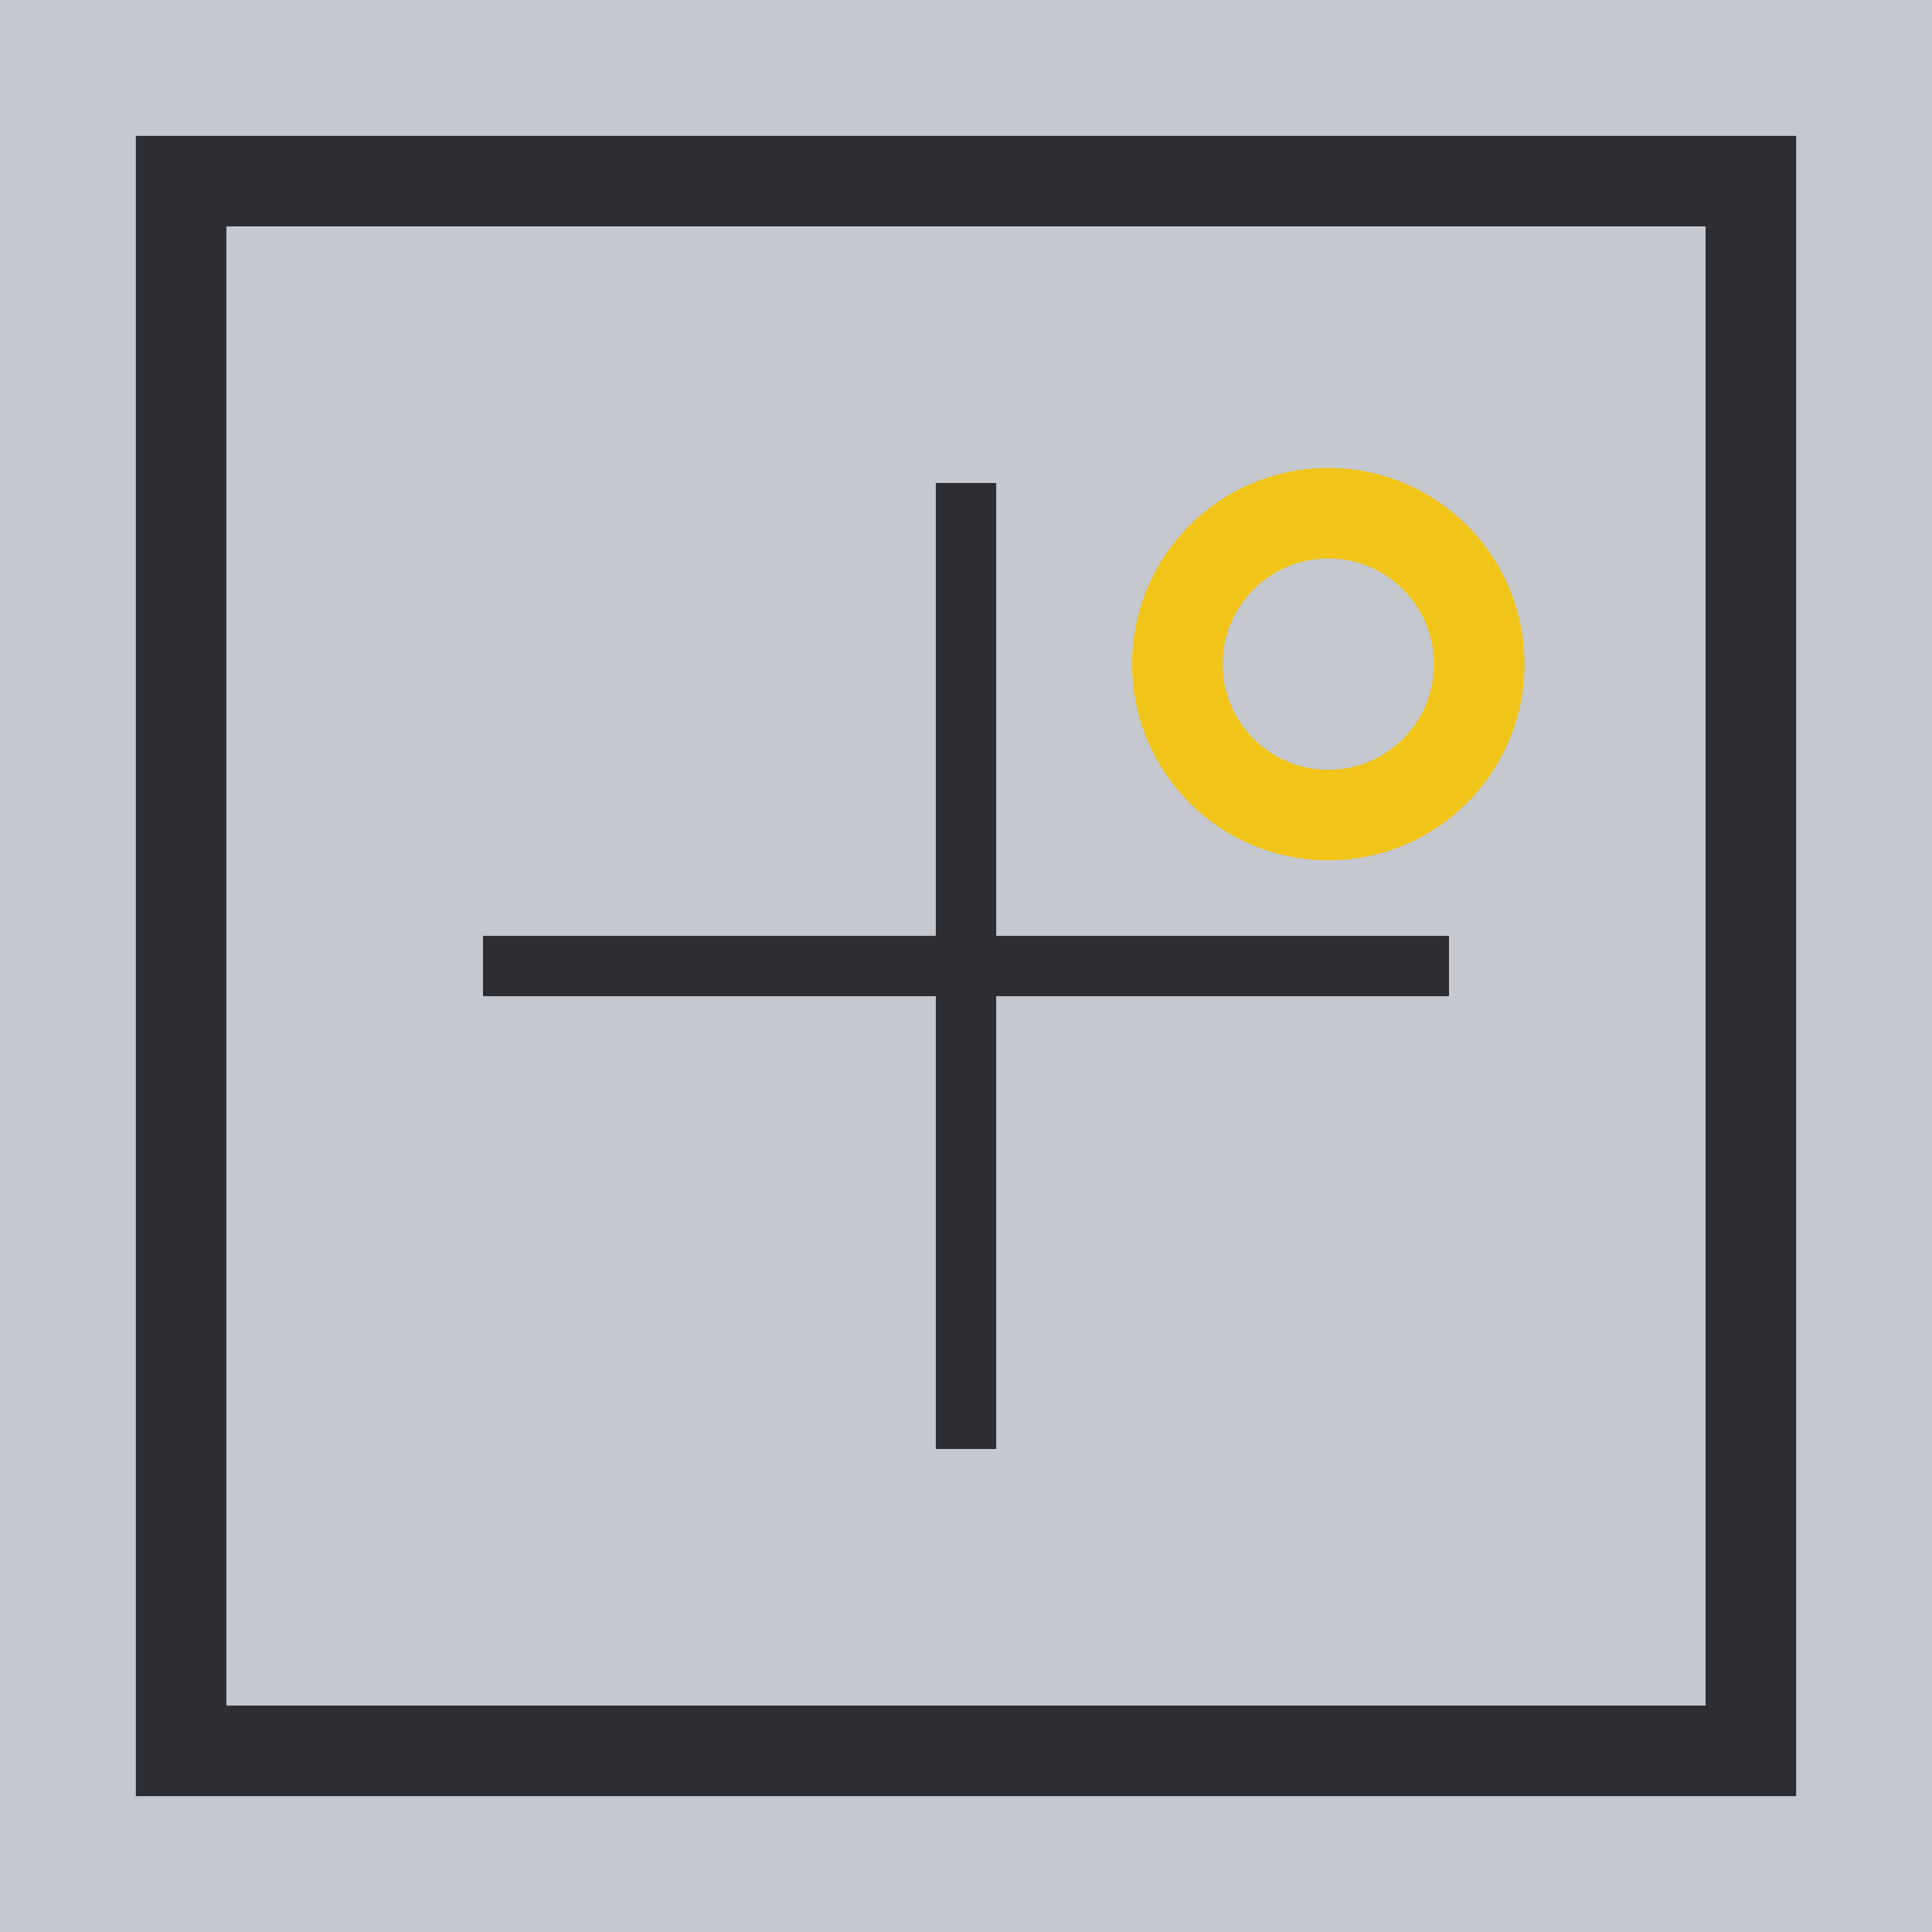
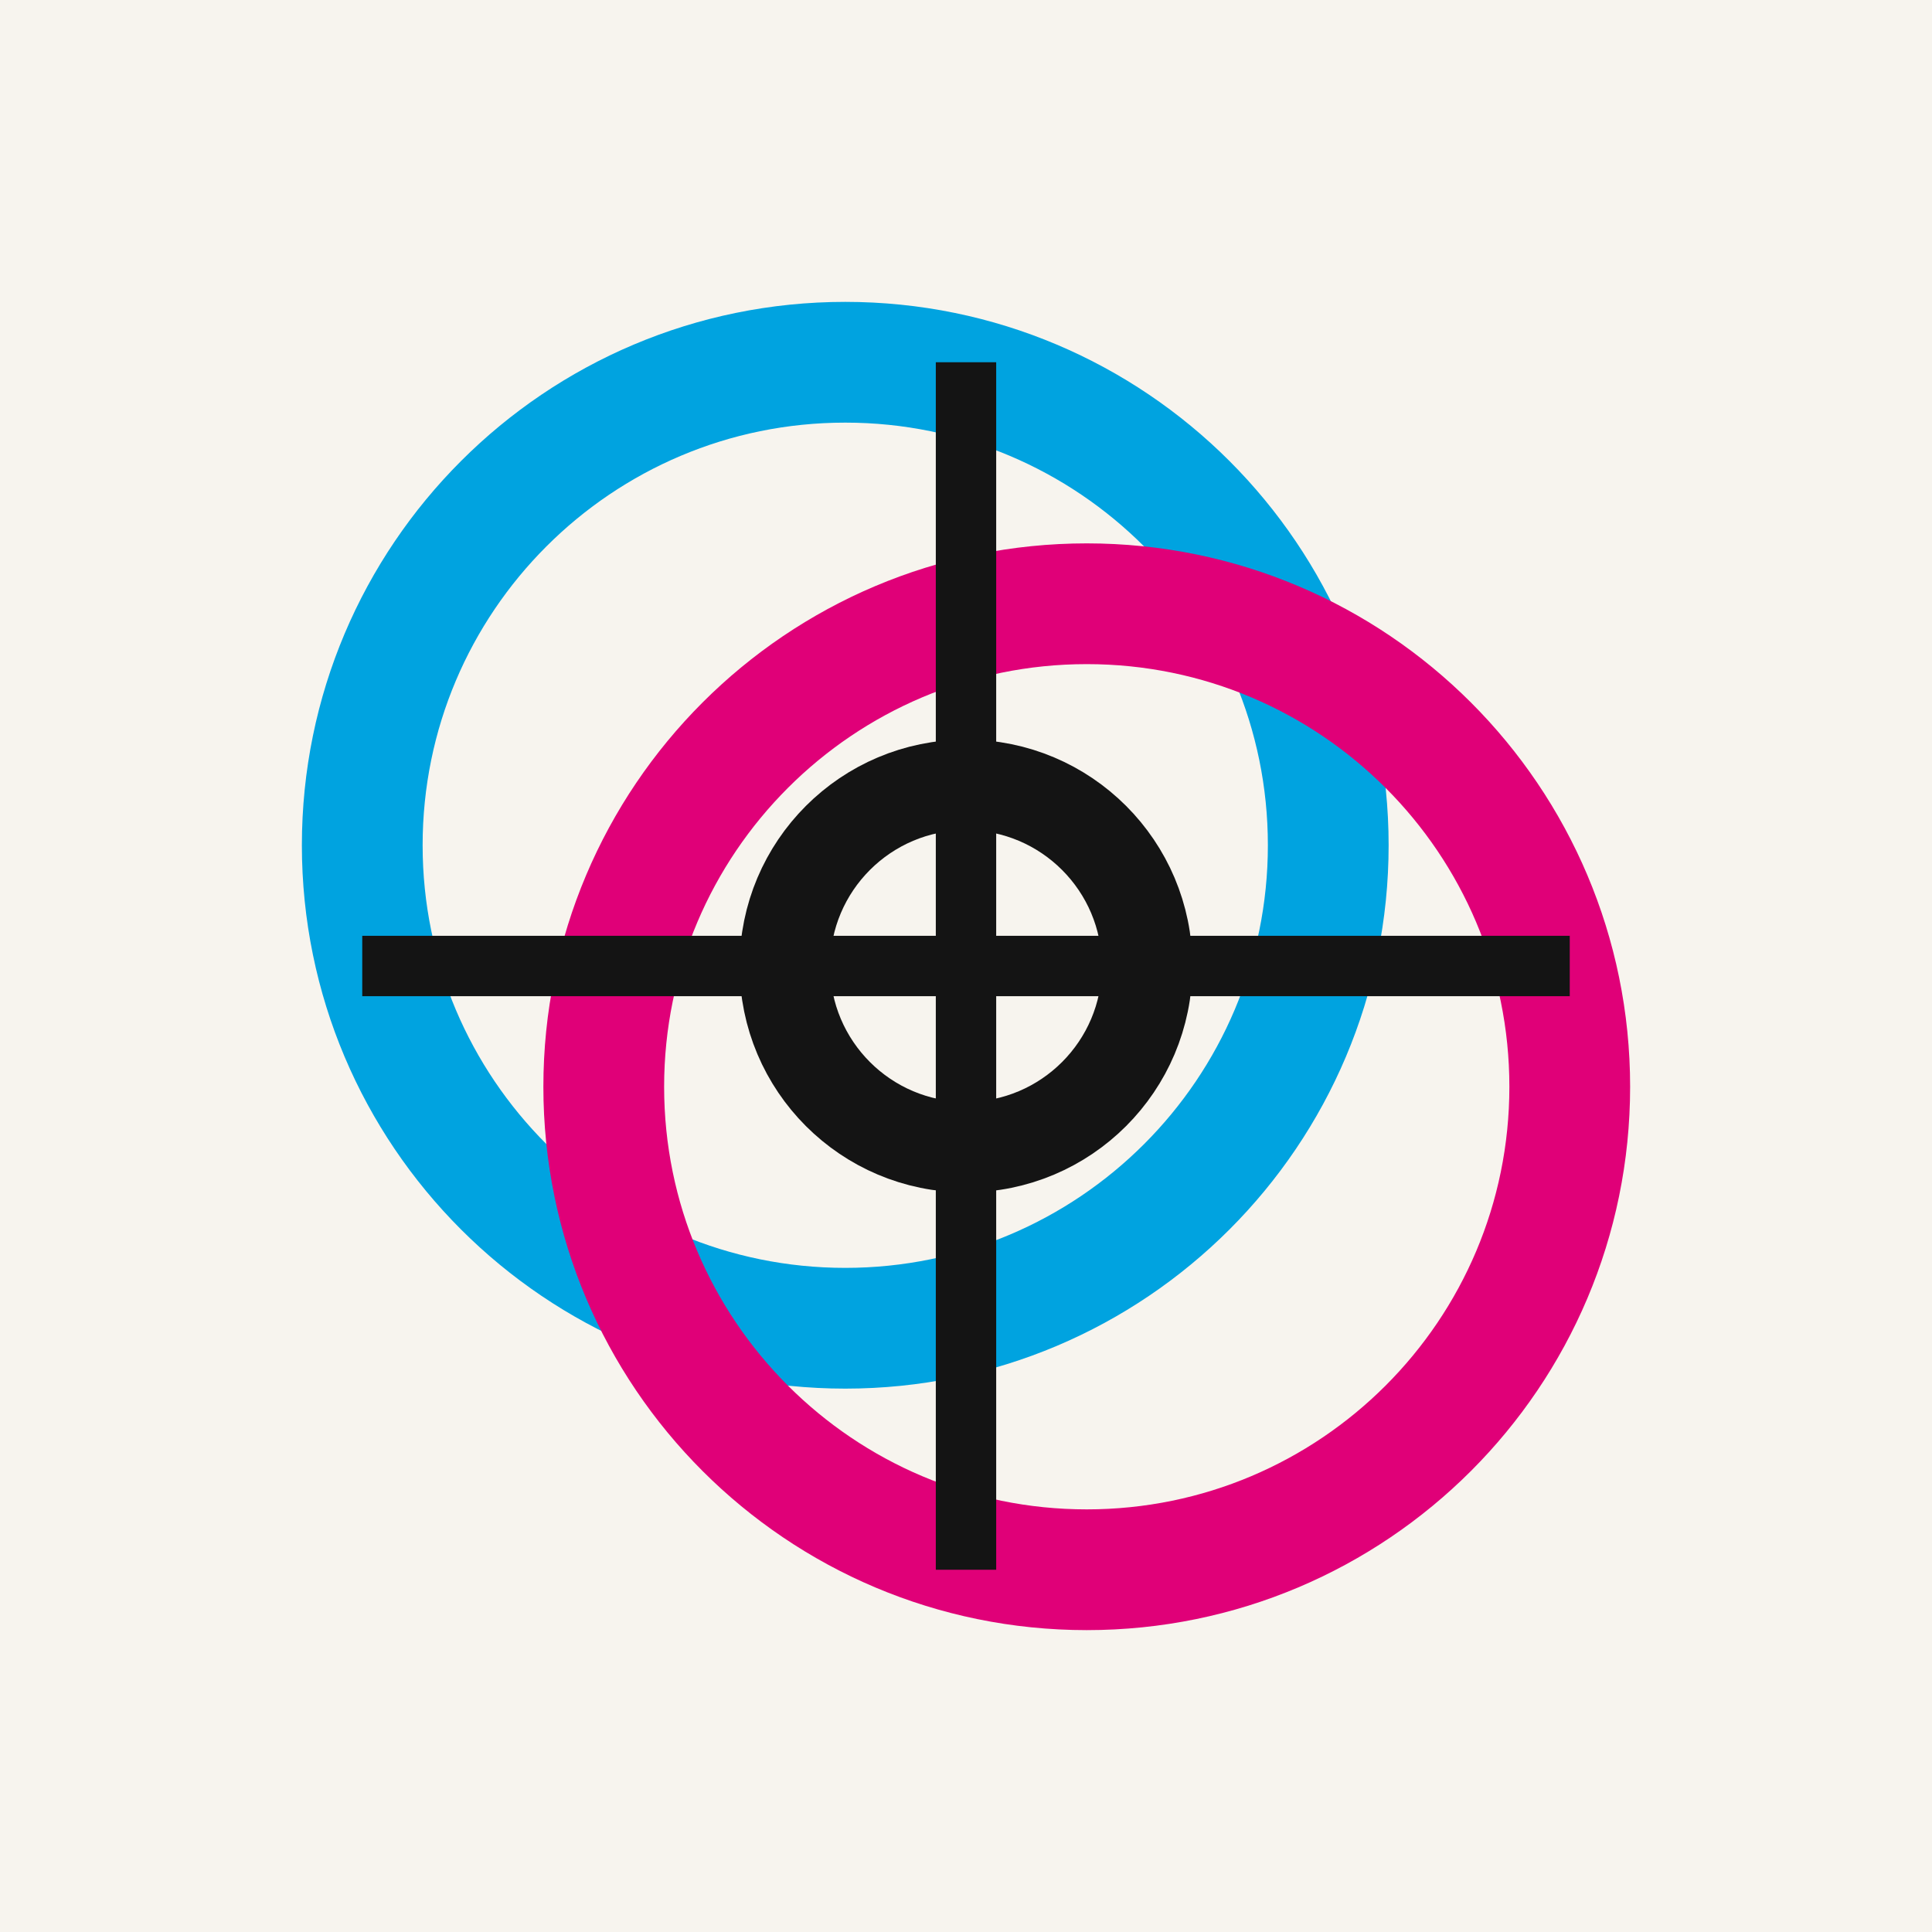
<svg xmlns="http://www.w3.org/2000/svg" viewBox="0 0 32 32">
-   <rect width="32" height="32" fill="#c5c8ce" />
-   <rect x="3" y="3" width="26" height="26" fill="none" stroke="#2c2e33" stroke-width="1.5" />
-   <path d="M8 16 H24 M16 8 V24" stroke="#2c2e33" stroke-width="1" />
-   <circle cx="22" cy="11" r="2.5" fill="none" stroke="#f0c419" stroke-width="1.5" />
+   <rect width="32" height="32" fill="#f7f4ee" />
+   <circle cx="14" cy="14" r="8" fill="none" stroke="#00a3e0" stroke-width="2" />
+   <circle cx="18" cy="18" r="8" fill="none" stroke="#e00078" stroke-width="2" />
+   <circle cx="16" cy="16" r="3" fill="none" stroke="#141414" stroke-width="1.5" />
+   <path d="M16 6 V26 M6 16 H26" stroke="#141414" stroke-width="1" />
</svg>
